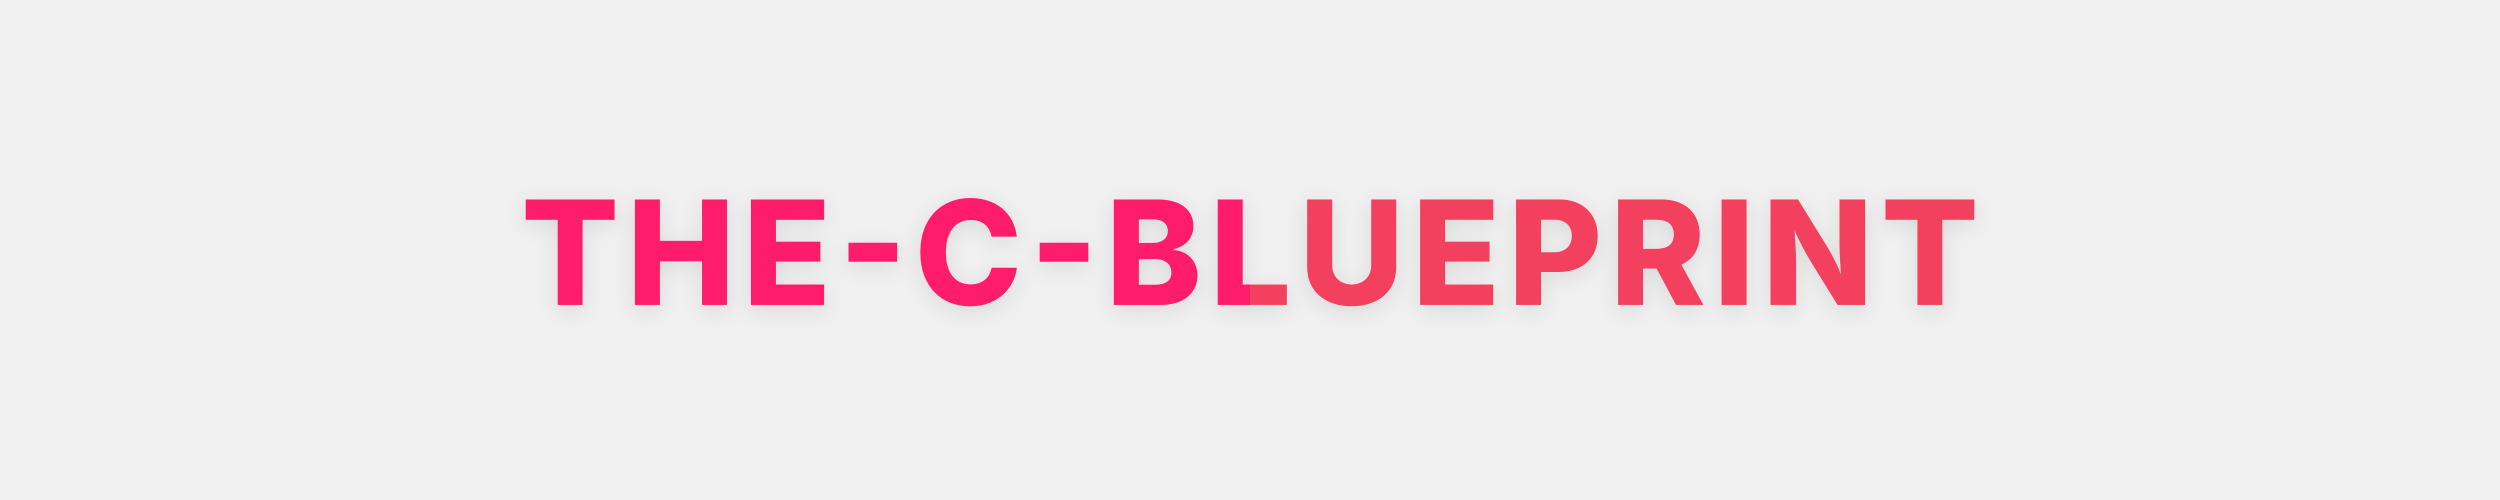
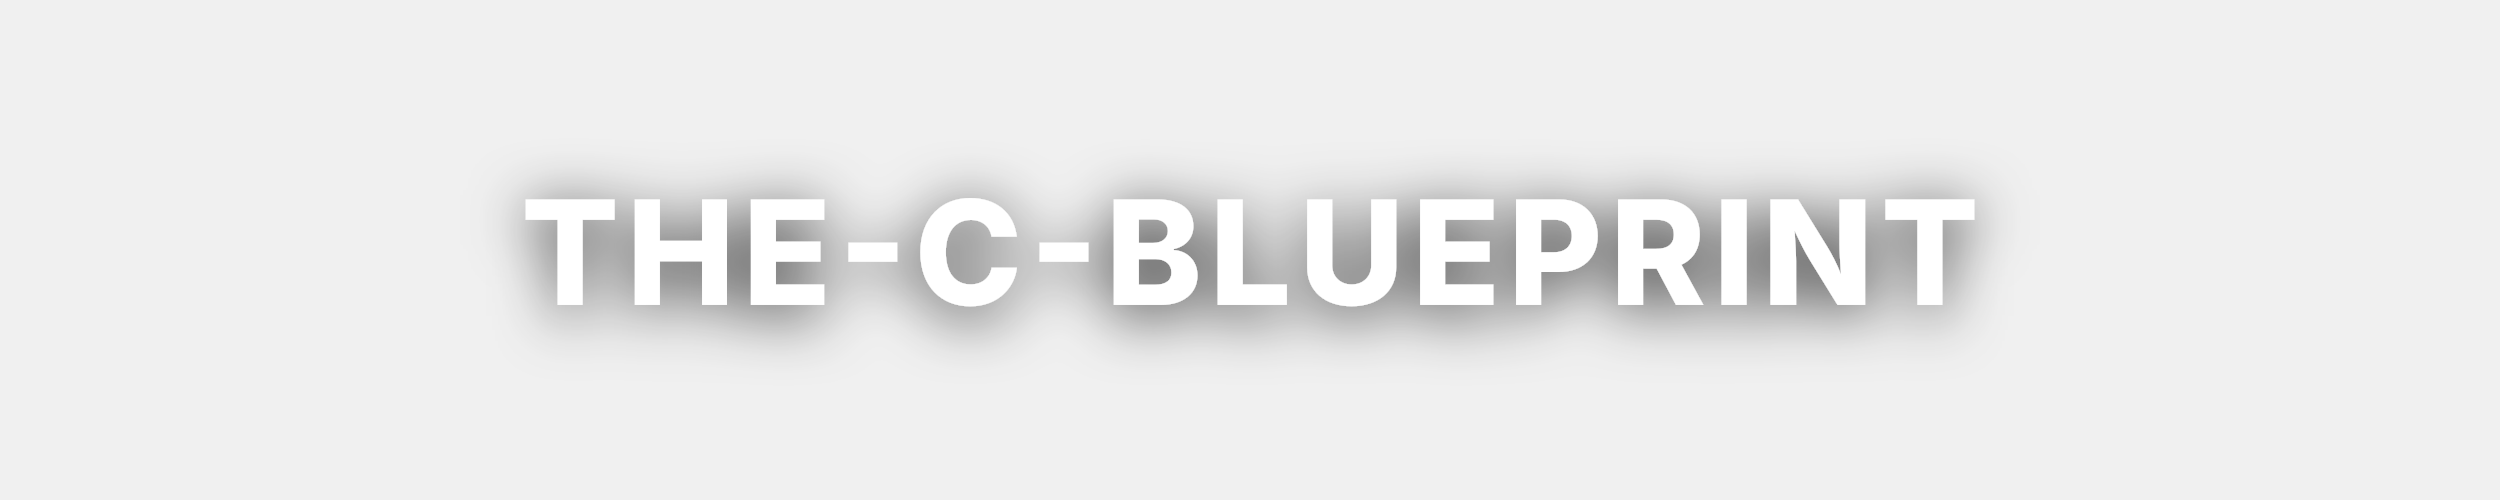
<svg xmlns="http://www.w3.org/2000/svg" width="1000" height="200" viewBox="0 0 1000 200">
-   <defs>
-     <linearGradient id="blueprint-gradient" x1="0%" y1="0%" x2="100%" y2="0%">
-       <stop offset="50%" stop-color="#ff1b6b" />
-       <stop offset="50%" stop-color="#f43f5e" />
-     </linearGradient>
-   </defs>
  <style>
    .title-text {
      font-family: 'Inter', 'Segoe UI', Roboto, Helvetica, Arial, sans-serif;
      font-size: 58px;
      font-weight: 800;
-       fill: url(#blueprint-gradient);
+       fill: #ffffff;
      letter-spacing: 3px;
-       filter: drop-shadow(0px 2px 4px rgba(0,0,0,0.1));
+       filter: drop-shadow(0px 4px 12px rgba(0, 0, 0, 0.8));
    }
  </style>
  <text x="50%" y="50%" dominant-baseline="middle" text-anchor="middle" class="title-text">THE-C-BLUEPRINT</text>
</svg>
